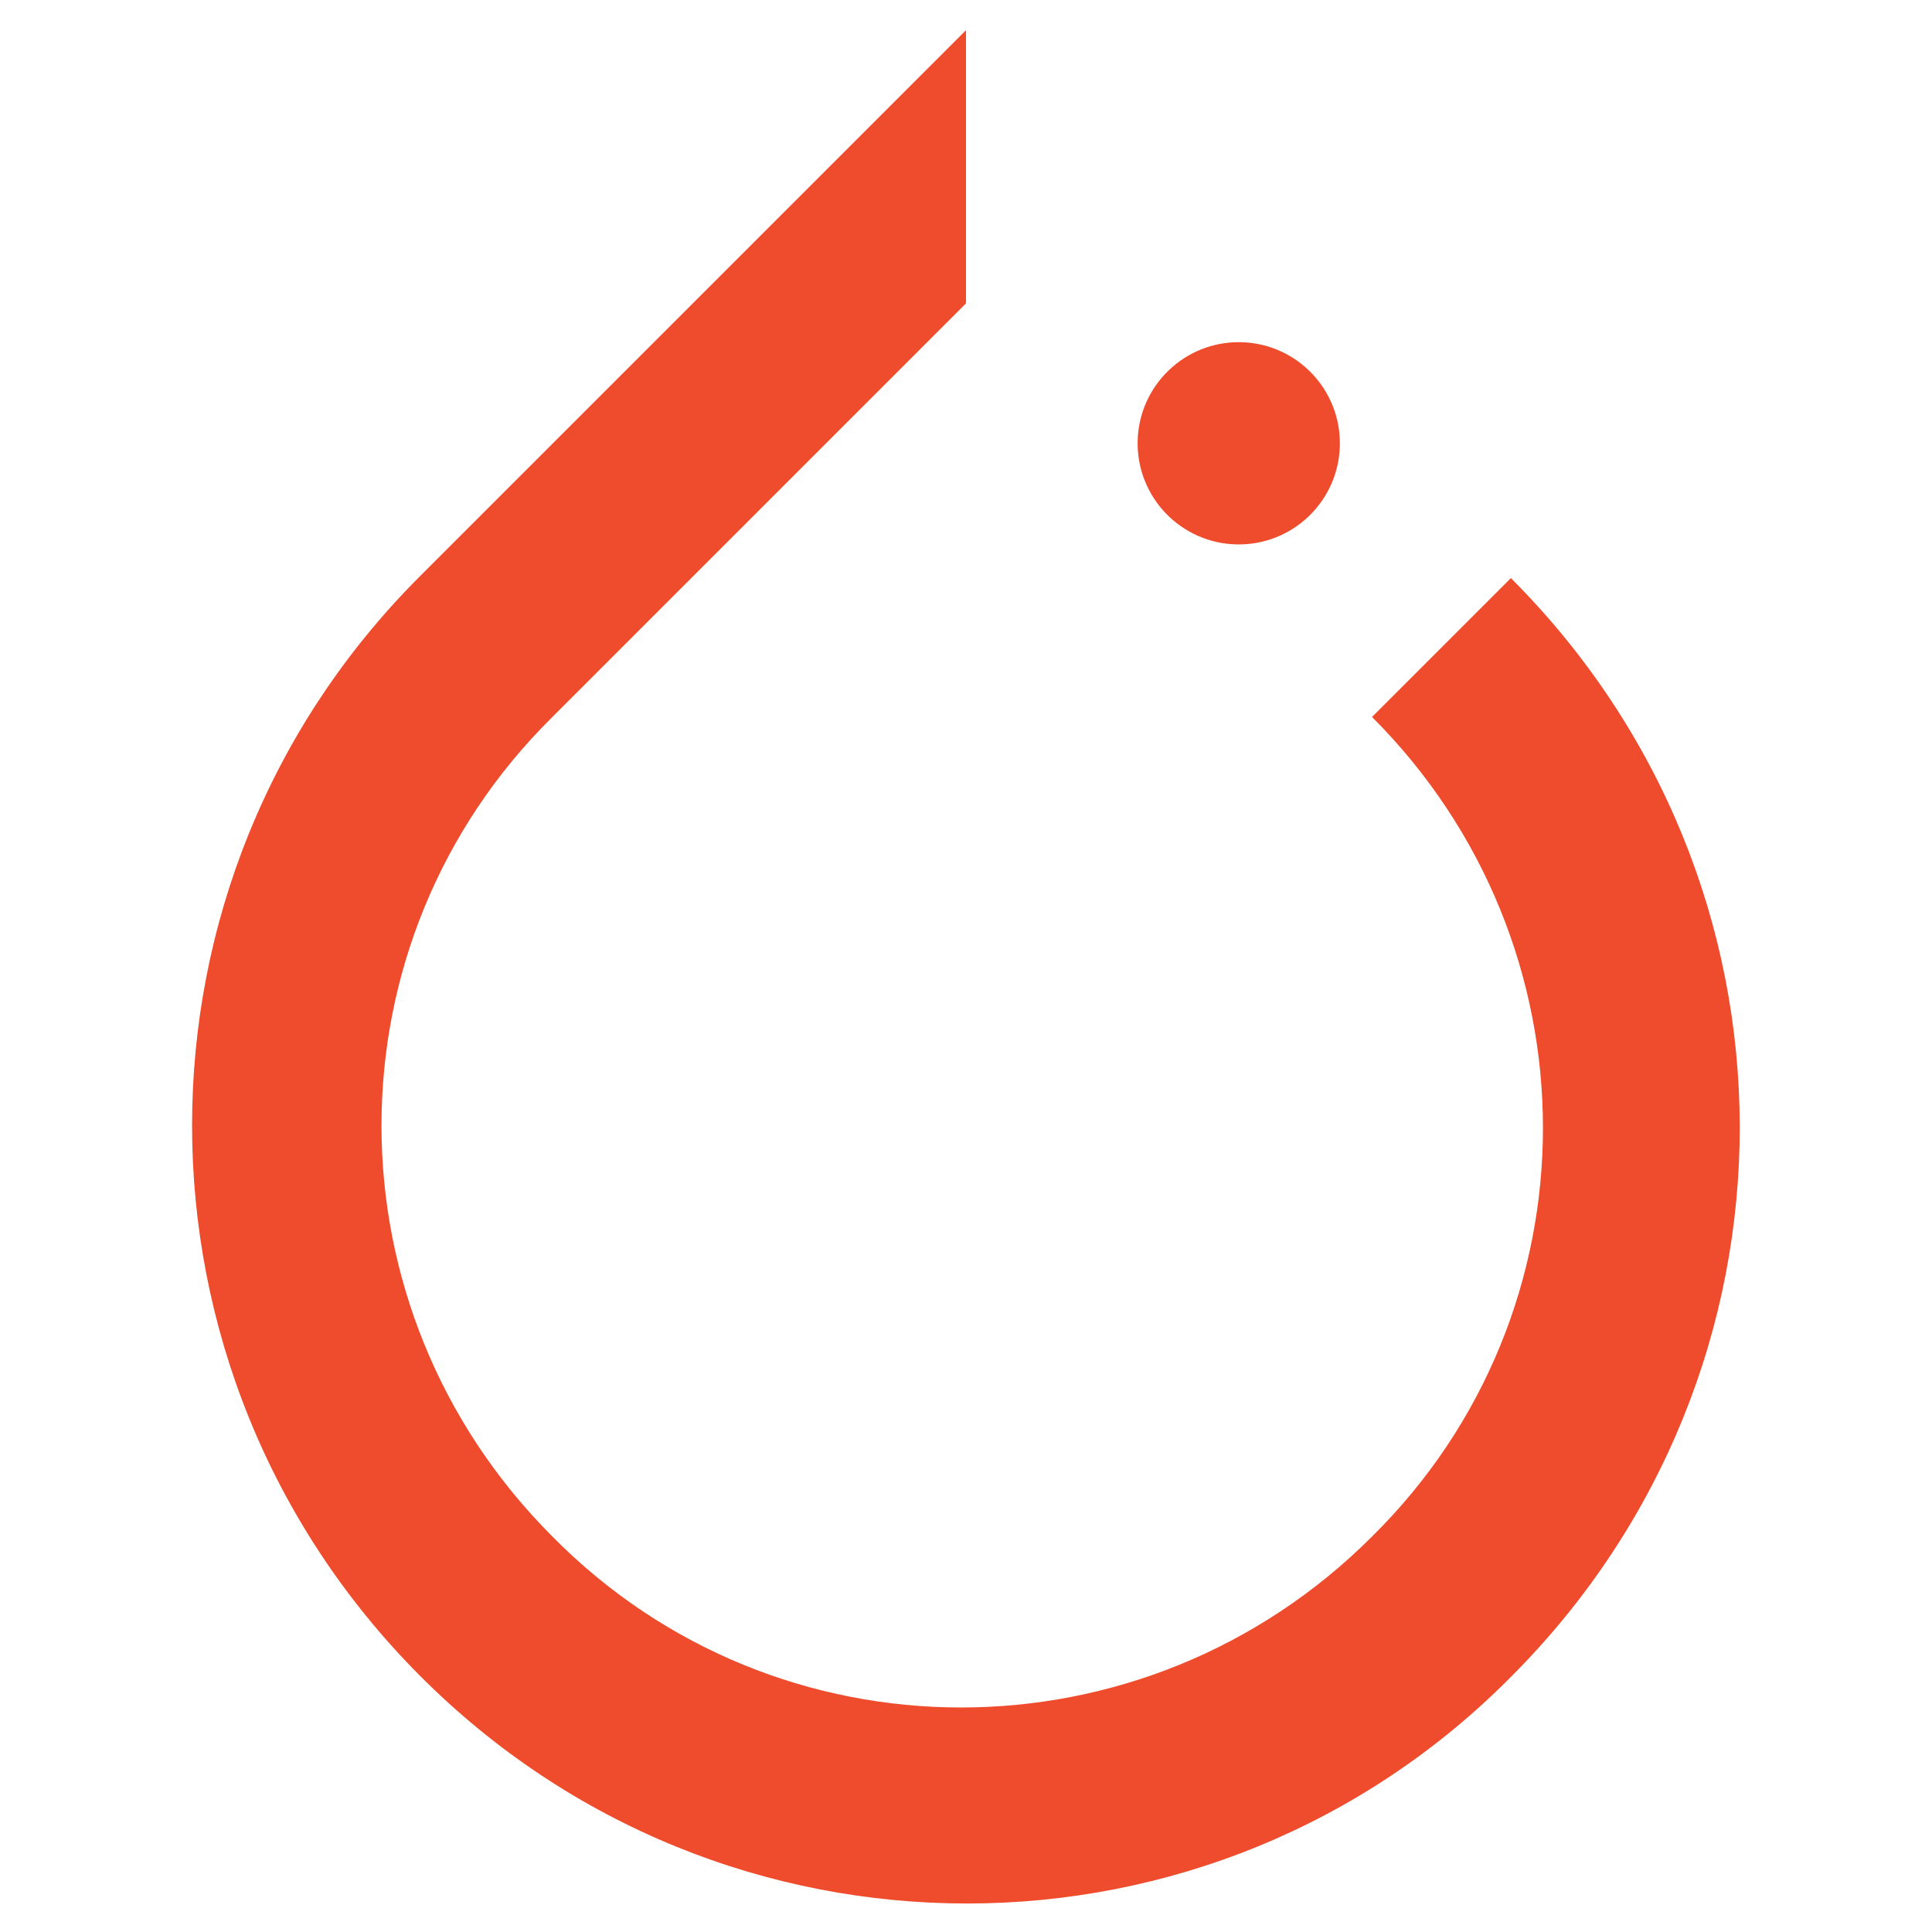
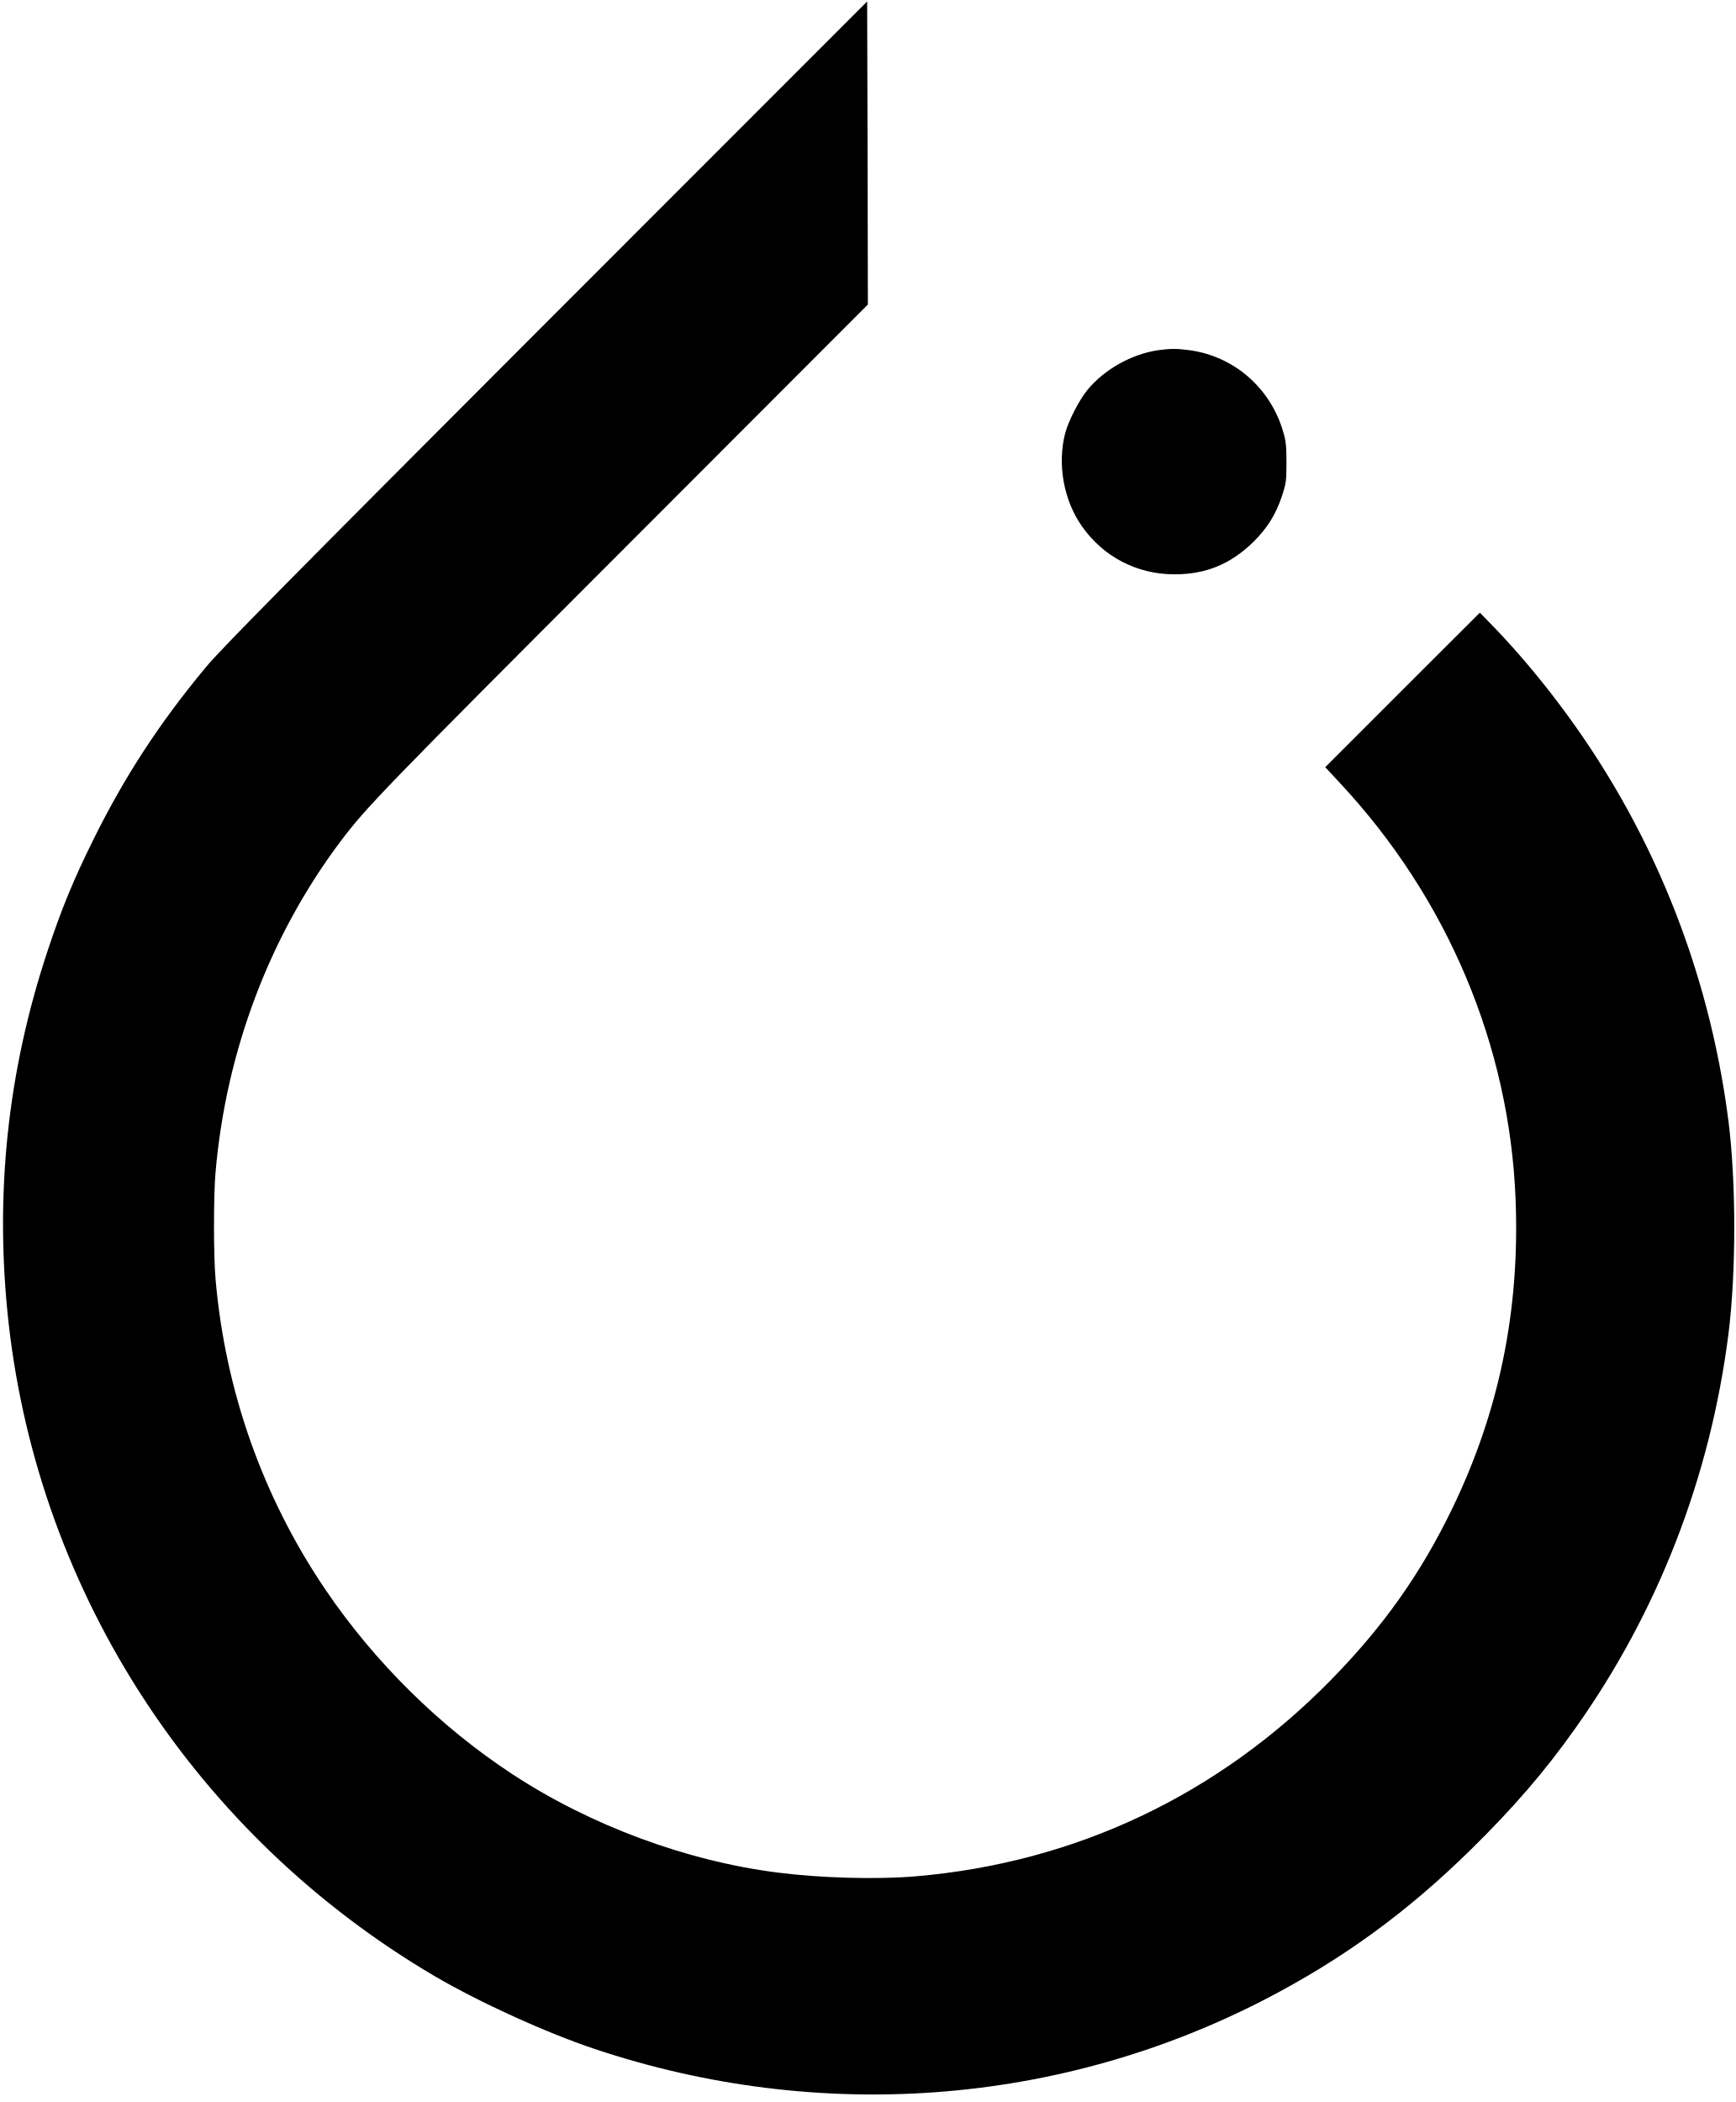
- <svg viewBox="0 0 128 128">
-   <path fill="#EE4C2C" d="M100.1 38.3l-9.2 9.2c15.1 15.1 15.1 39.4 0 54.3-15.1 15.1-39.4 15.1-54.3 0-15.1-15.1-15.1-39.4 0-54.3l24-24 3.4-3.4V2L27.8 38.2C7.7 58.3 7.7 90.8 27.8 111s52.6 20.1 72.4 0c20.1-20.2 20.1-52.5-.1-72.7z" />
-   <circle fill="#EE4C2C" transform="rotate(-88.939 82.069 29.398) scale(.99997)" cx="82.1" cy="29.4" r="6.7" />
+ <svg xmlns="http://www.w3.org/2000/svg" version="1.0" width="1200pt" height="1453pt" viewBox="0 0 1200 1453" preserveAspectRatio="xMidYMid meet">
+   <g transform="translate(0,1453) scale(0.1,-0.1)" fill="#000000" stroke="none">
+     <path d="M3774 12298 c-1763 -1765 -2247 -2255 -2349 -2378 -323 -388 -564 -758 -780 -1195 -135 -272 -219 -475 -315 -765 -280 -841 -369 -1697 -270 -2580 212 -1874 1301 -3543 2945 -4510 309 -181 768 -390 1105 -503 1547 -517 3211 -394 4635 342 537 278 981 601 1424 1036 295 290 509 538 719 834 574 807 936 1739 1062 2733 53 424 53 1042 0 1466 -135 1060 -538 2051 -1178 2895 -142 188 -294 366 -436 514 l-105 108 -535 -534 -534 -534 103 -111 c742 -795 1172 -1815 1213 -2878 30 -765 -113 -1464 -438 -2136 -218 -450 -474 -812 -835 -1181 -782 -799 -1770 -1267 -2875 -1361 -267 -23 -658 -12 -955 26 -629 80 -1291 325 -1831 679 -500 327 -953 774 -1293 1275 -434 640 -694 1375 -761 2150 -14 159 -14 579 0 735 72 838 375 1638 865 2290 177 235 301 363 1947 2010 l1698 1700 -2 1048 -3 1047 -2221 -2222z" />
+     <path d="M8005 12109 c-182 -27 -369 -132 -486 -273 -58 -71 -132 -214 -155 -301 -55 -213 -11 -463 116 -643 148 -211 380 -332 640 -332 218 0 389 71 546 225 96 95 154 188 197 317 28 85 31 105 31 228 0 111 -3 149 -22 213 -87 303 -338 523 -646 566 -88 12 -135 12 -221 0z" />
+   </g>
</svg>
